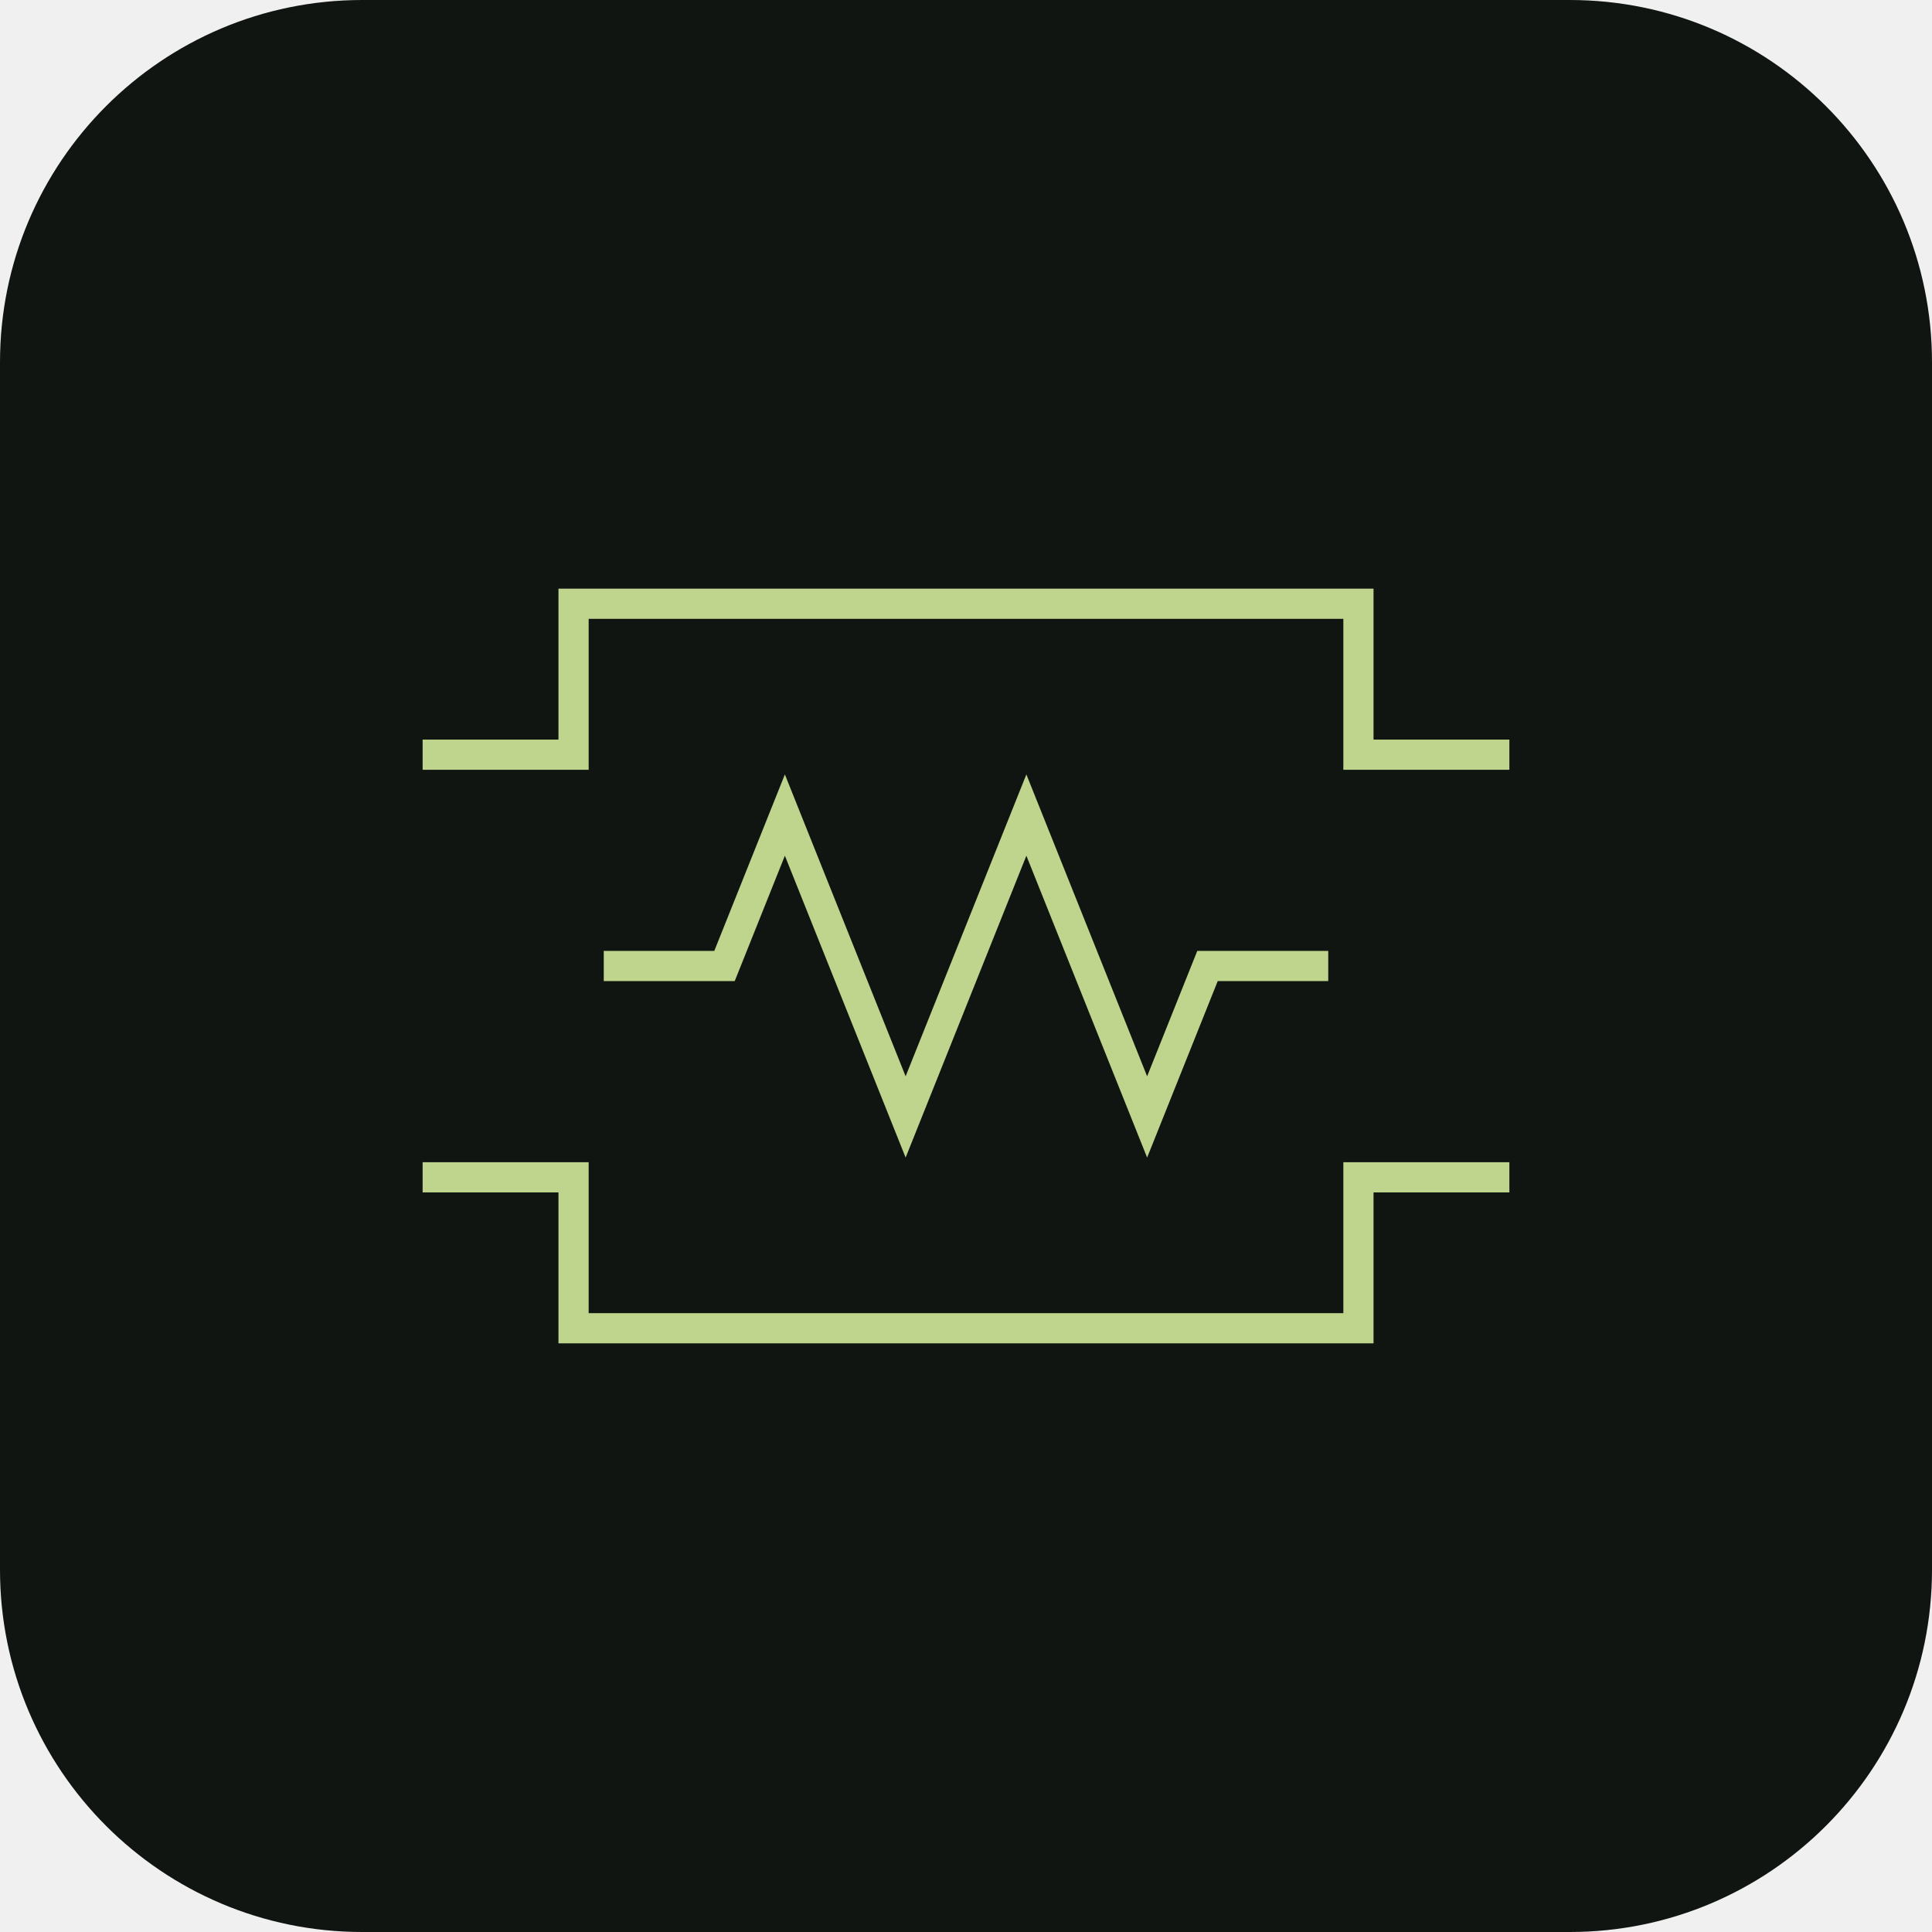
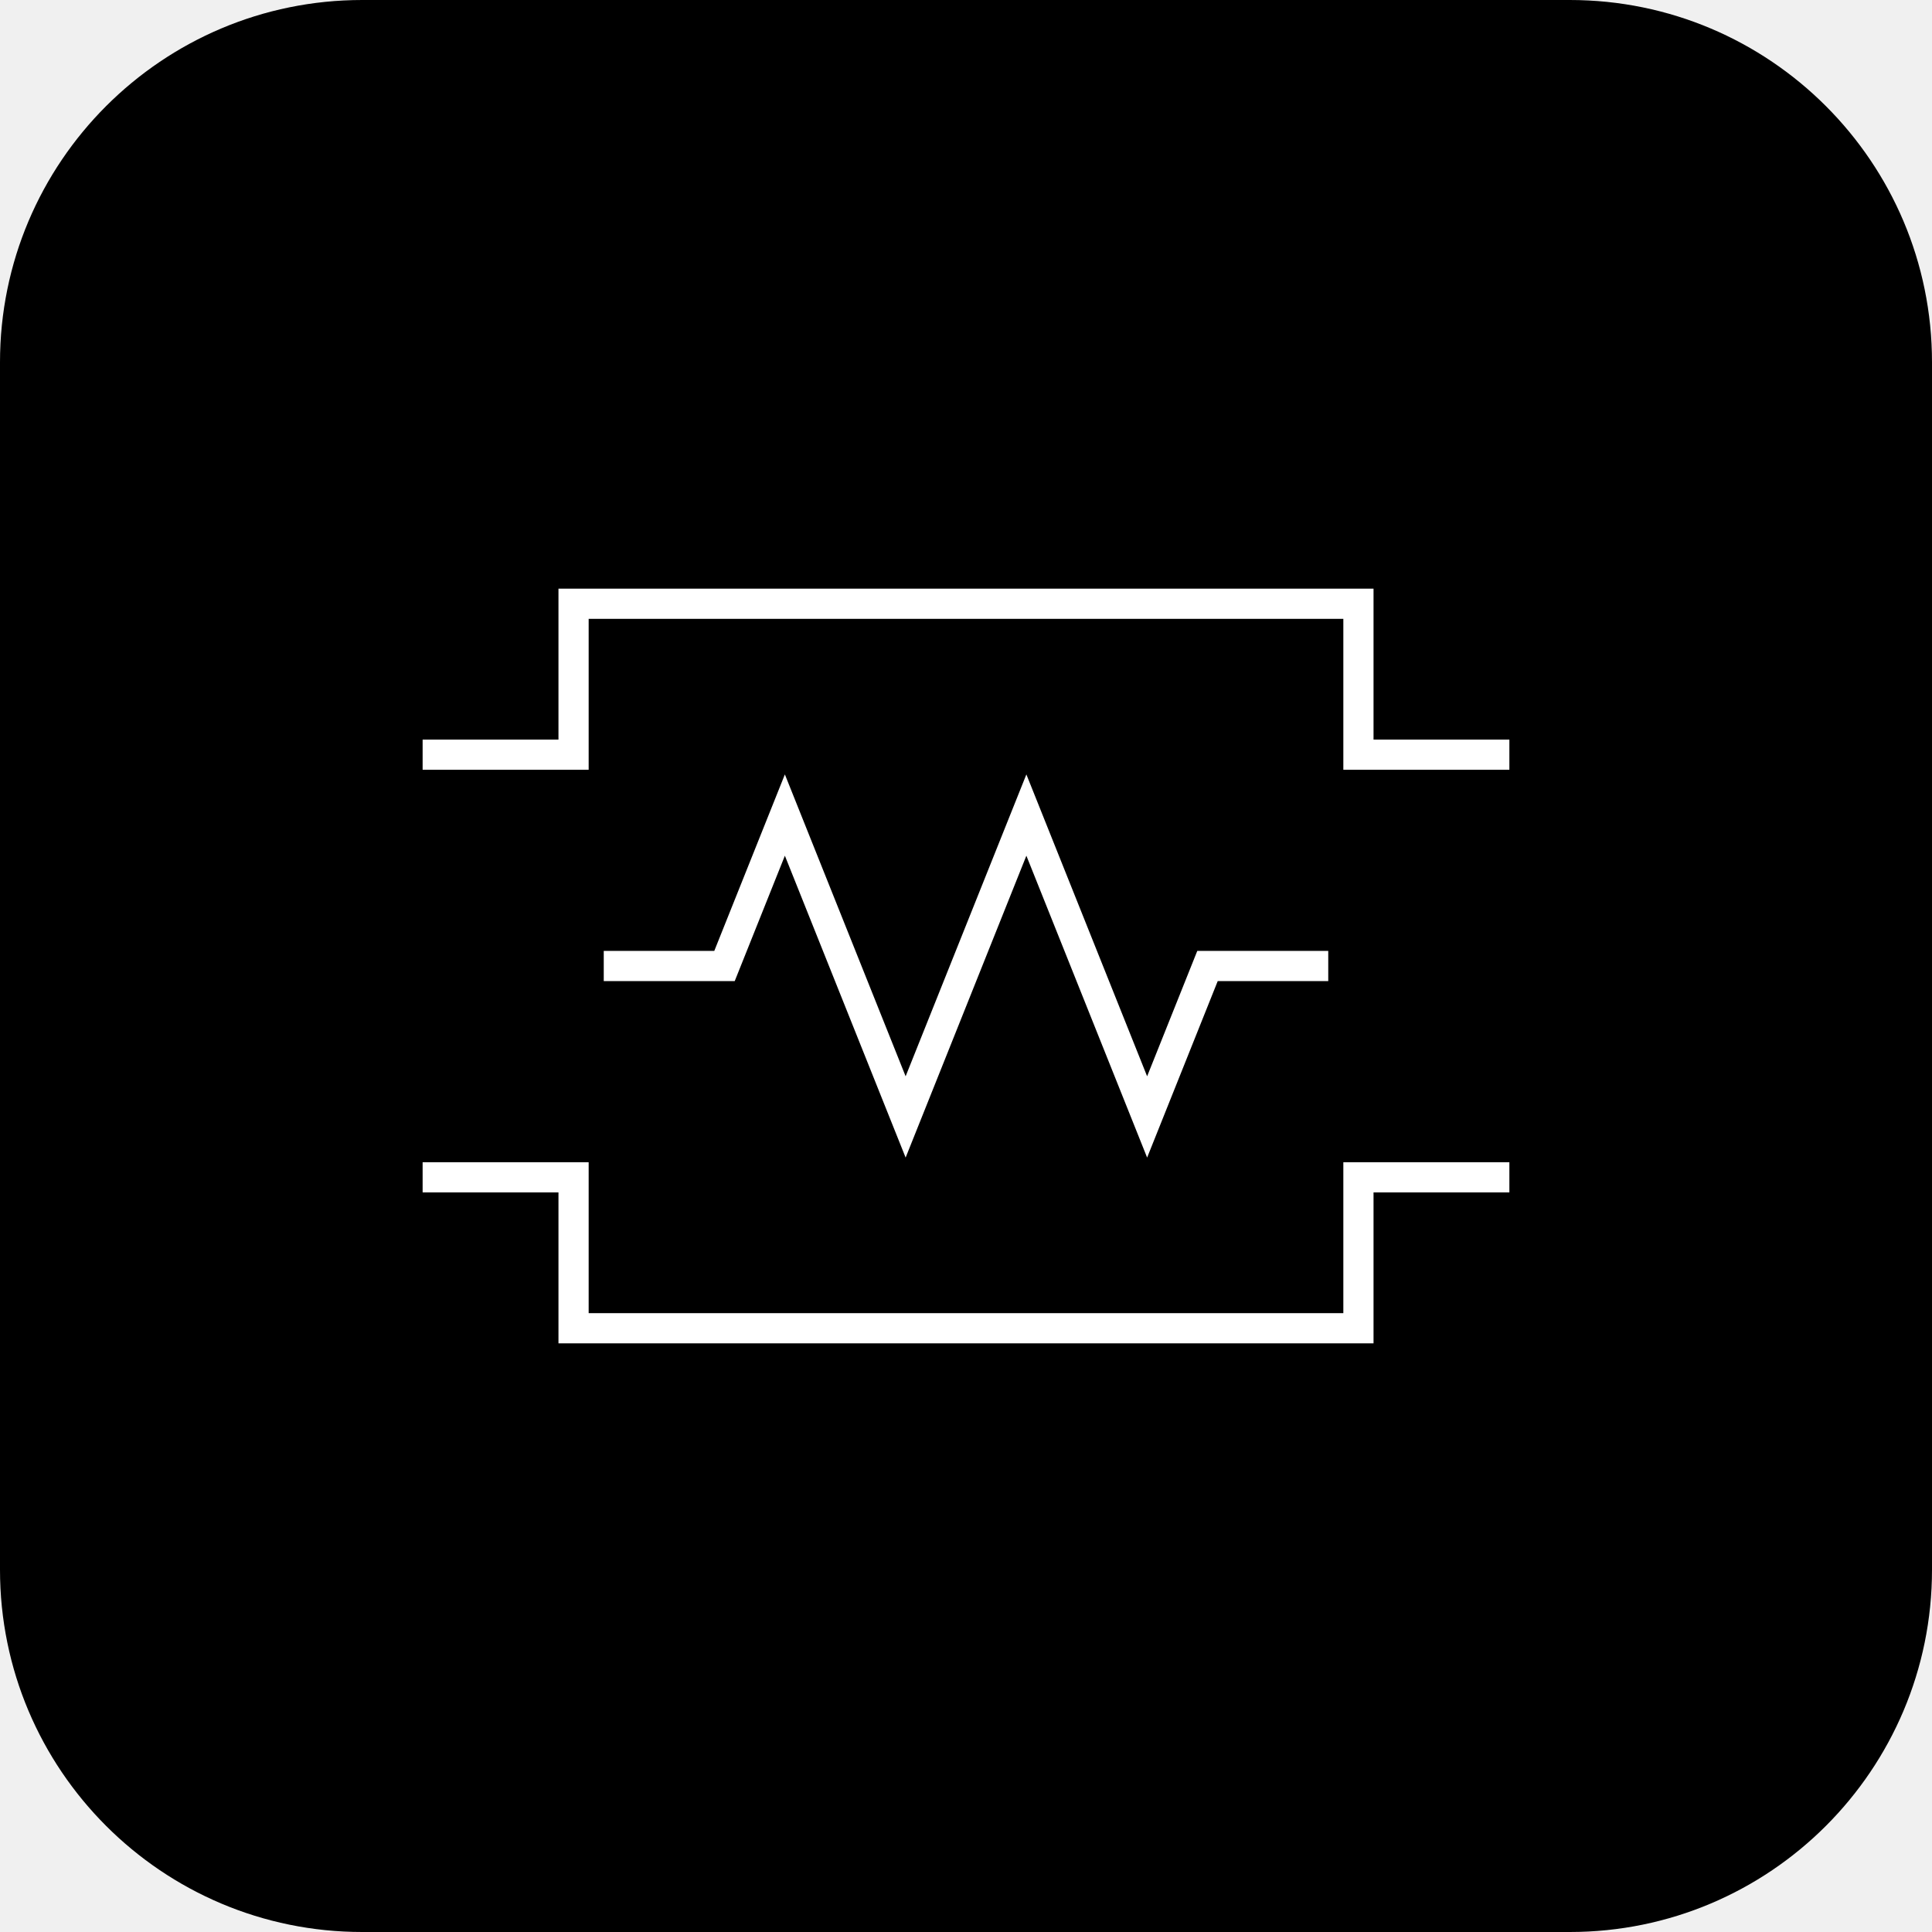
<svg xmlns="http://www.w3.org/2000/svg" width="512" height="512" viewBox="0 0 512 512">
-   <rect width="512" height="512" rx="96" fill="#101512" />
-   <g stroke="#bfd48c" fill="none" stroke-width="8">
+   <rect width="512" height="512" rx="96" fill="#000000" />
+   <g stroke="#ffffff" fill="none" stroke-width="8">
    <path d="M112 200h40v-40h208v40h40M112 312h40v40h208v-40h40" />
    <path d="M160 256h32l16-40 32 80 32-80 32 80 16-40h32" />
  </g>
</svg>
